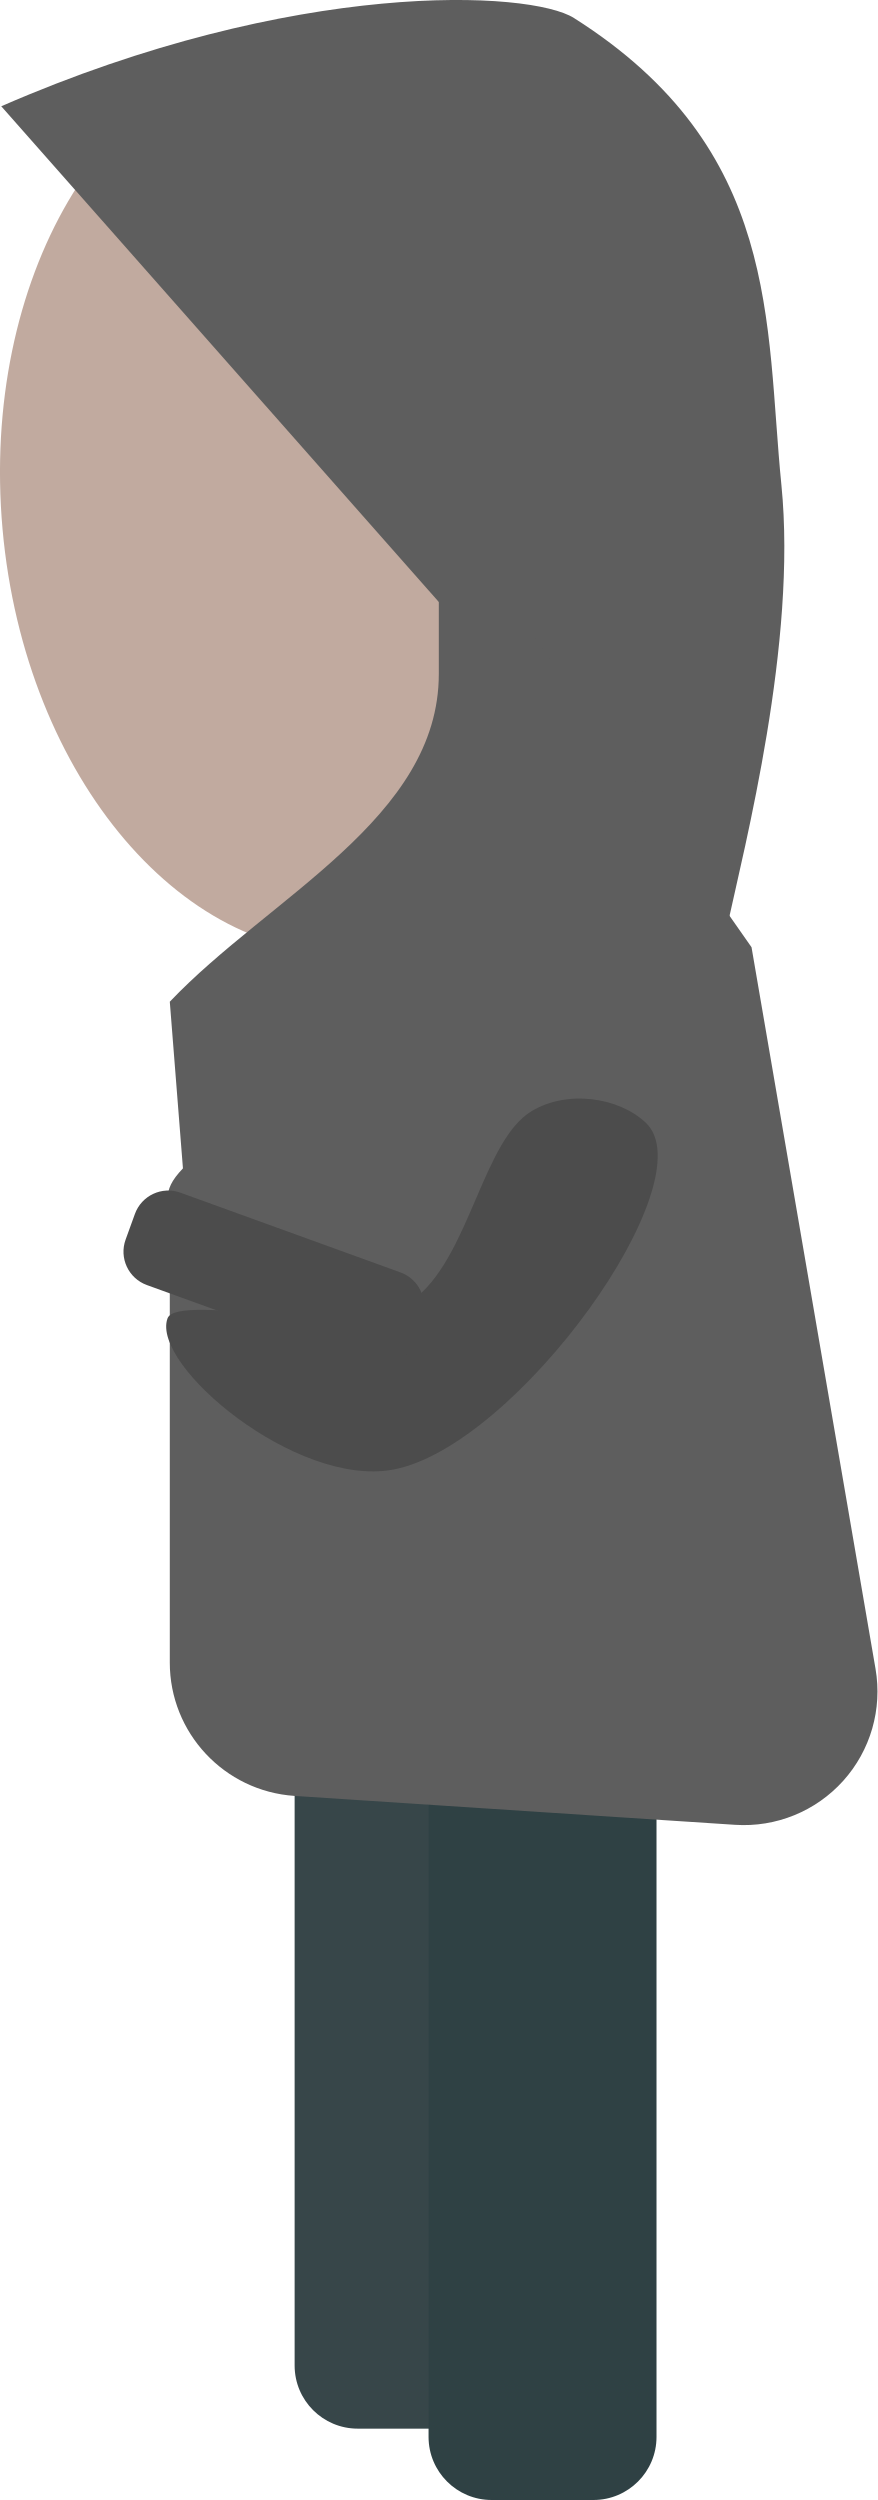
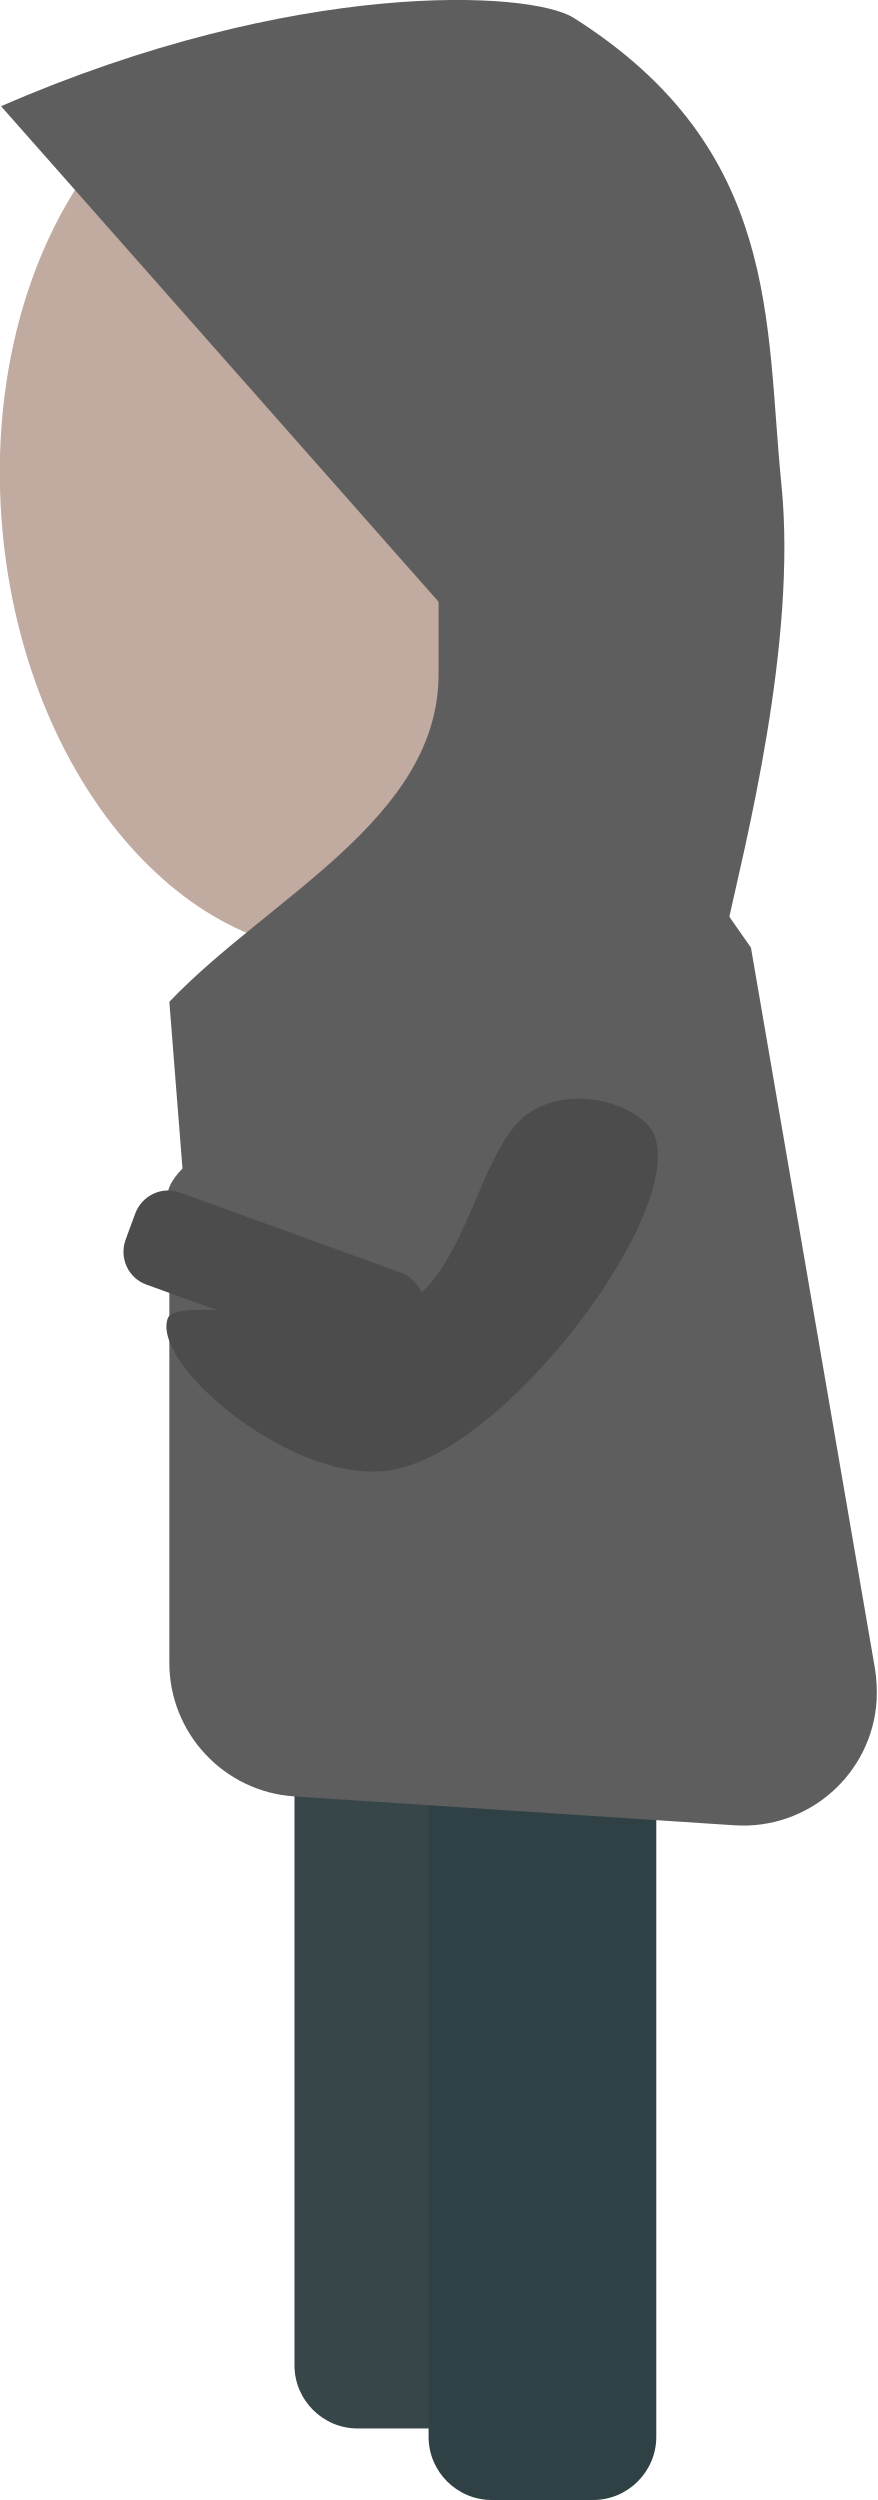
- <svg xmlns="http://www.w3.org/2000/svg" viewBox="0 0 166.91 475.43">
-   <defs>
-     <style>.cls-1{fill:#c1aa9f;}.cls-2{fill:#5e5e5e;}.cls-3{fill:#374649;}.cls-4{fill:#2f4144;}.cls-5{fill:#4c4c4c;}</style>
-   </defs>
-   <g id="Layer_2" data-name="Layer 2">
+ <svg xmlns="http://www.w3.org/2000/svg" version="1.1" baseProfile="tiny" id="Layer_1" x="0px" y="0px" width="166.9px" height="475.4px" viewBox="0 0 166.9 475.4" xml:space="preserve">
+   <g id="Layer_2_1_">
    <g id="grey5">
-       <ellipse class="cls-1" cx="61.51" cy="95.16" rx="61.27" ry="86.2" transform="translate(-8.2 5.84) rotate(-5.09)" />
-       <path class="cls-2" d="M.24,20.21c56-24.43,100.67-22,108.9-16.79,39.49,25,36.38,58,39.46,88.8,3,29.91-6.92,68.37-10.39,84.3" />
-       <rect class="cls-3" x="56.03" y="321.63" width="43.35" height="140.23" rx="12" ry="12" />
-       <rect class="cls-4" x="81.5" y="332.21" width="43.35" height="143.22" rx="12" ry="12" />
-       <path class="cls-2" d="M83.45,95.16v33c0,27.47-32.24,42.42-51.16,62.34l2.5,31.69c-4.49,4.72-2.5,6.26-2.5,12.77v81.19A25.41,25.41,0,0,0,56,341.53l83.8,5.5a25.41,25.41,0,0,0,26.7-29.67L142.92,180.14" />
-       <path class="cls-5" d="M101.11,211.3c6.81-4.08,16.53-2.65,21.68,2.19,11.78,11-24.56,61.7-48.09,66-18.44,3.36-46-19.87-42.85-28.75,1.8-5.14,37.62,4.2,47.59-4.25S92,216.77,101.11,211.3Z" />
-       <rect class="cls-5" x="42.71" y="214.16" width="18.69" height="58.04" rx="6.75" ry="6.75" transform="translate(-194.31 209.27) rotate(-70.08)" />
+       <ellipse transform="matrix(0.9961 -8.872046e-02 8.872046e-02 0.9961 -8.2007 5.8325)" fill="#C1AA9F" cx="61.5" cy="95.2" rx="61.3" ry="86.2" />
+       <path fill="#5E5E5E" d="M0.2,20.2c56-24.4,100.7-22,108.9-16.8c39.5,25,36.4,58,39.5,88.8c3,29.9-6.9,68.4-10.4,84.3" />
+       <path fill="#374649" d="M68,321.6h19.3c6.6,0,12,5.4,12,12v116.2c0,6.6-5.4,12-12,12H68c-6.6,0-12-5.4-12-12V333.6    C56,327,61.4,321.6,68,321.6z" />
+       <path fill="#2F4144" d="M93.5,332.2h19.3c6.6,0,12,5.4,12,12v119.2c0,6.6-5.4,12-12,12H93.5c-6.6,0-12-5.4-12-12V344.2    C81.5,337.6,86.9,332.2,93.5,332.2z" />
+       <path fill="#5E5E5E" d="M83.4,95.2v33c0,27.5-32.2,42.4-51.2,62.3l2.5,31.7c-4.5,4.7-2.5,6.3-2.5,12.8v81.2    c0,13.4,10.4,24.5,23.7,25.4l83.8,5.5c14,0.9,26.1-9.7,27-23.7c0.1-2,0-4-0.3-6l-23.6-137.2" />
+       <path fill="#4C4C4C" d="M101.1,211.3c6.8-4.1,16.5-2.6,21.7,2.2c11.8,11-24.6,61.7-48.1,66c-18.4,3.4-46-19.9-42.8-28.8    c1.8-5.1,37.6,4.2,47.6-4.3S92,216.8,101.1,211.3z" />
+       <path fill="#4C4C4C" d="M23.9,235.7l1.8-4.9c1.3-3.5,5.1-5.3,8.6-4L76.2,242c3.5,1.3,5.3,5.1,4,8.6l-1.8,4.9    c-1.3,3.5-5.1,5.3-8.6,4l-41.9-15.2C24.4,243.1,22.6,239.2,23.9,235.7z" />
    </g>
  </g>
</svg>
